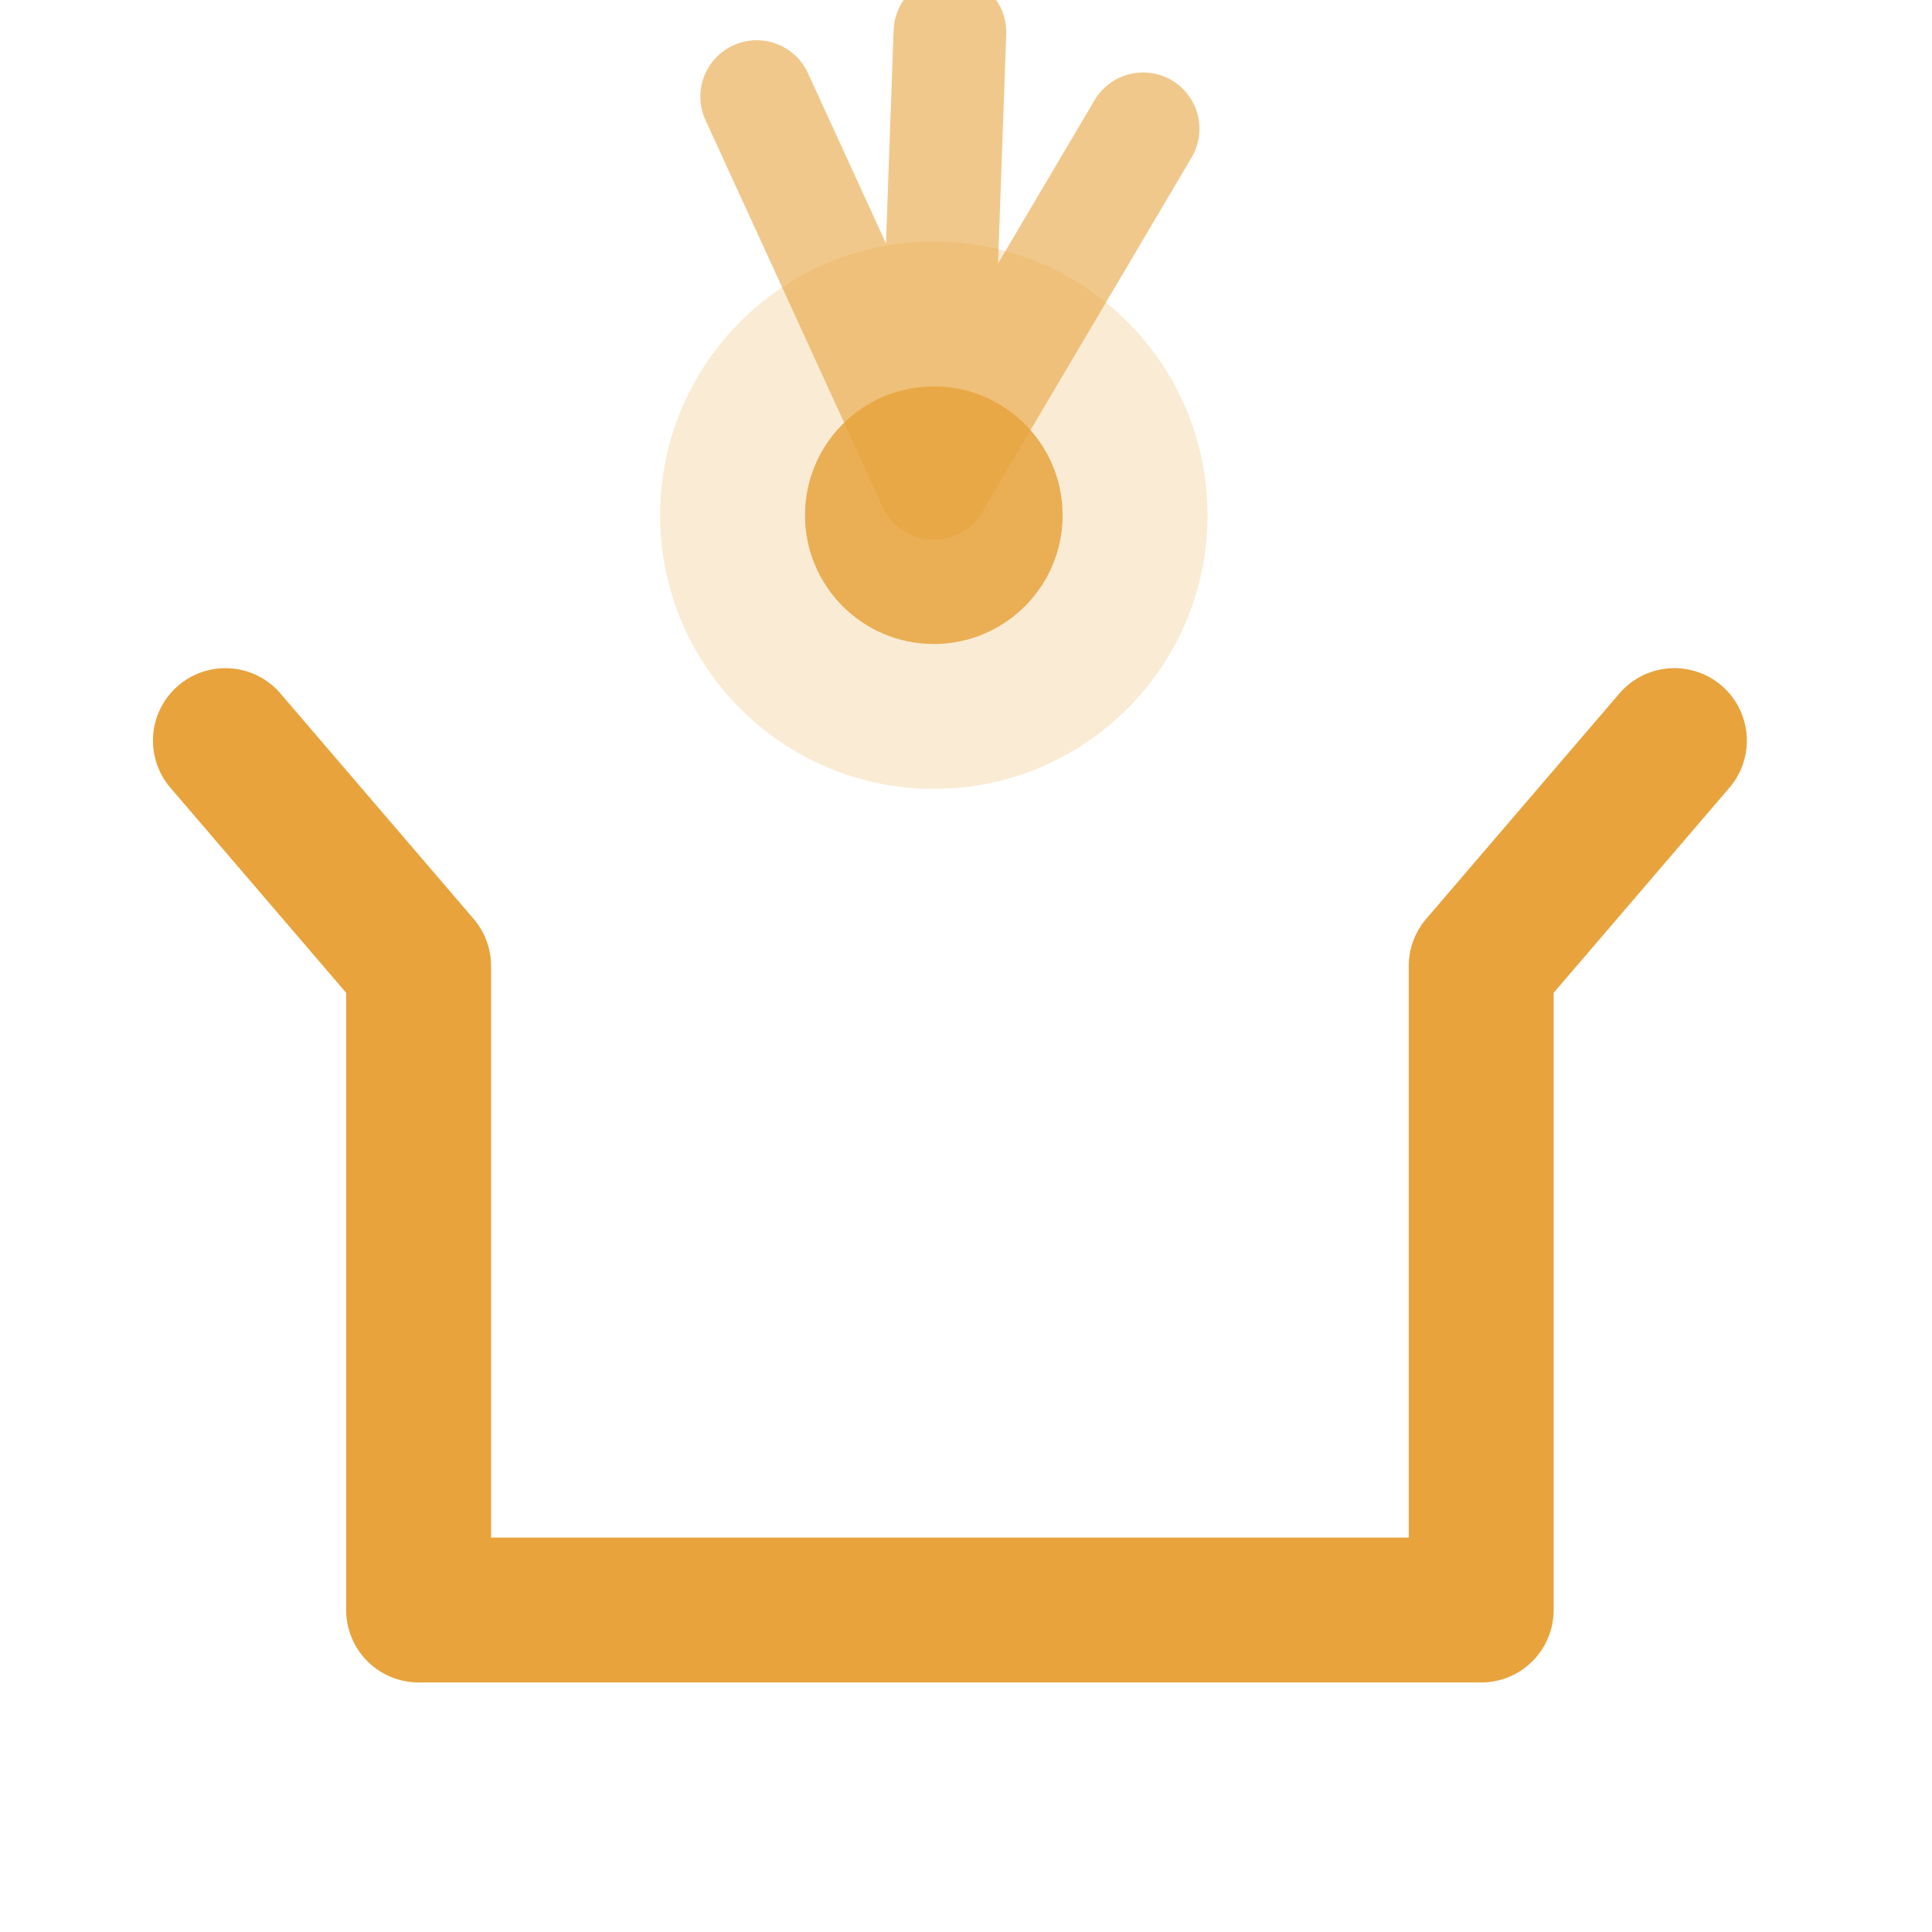
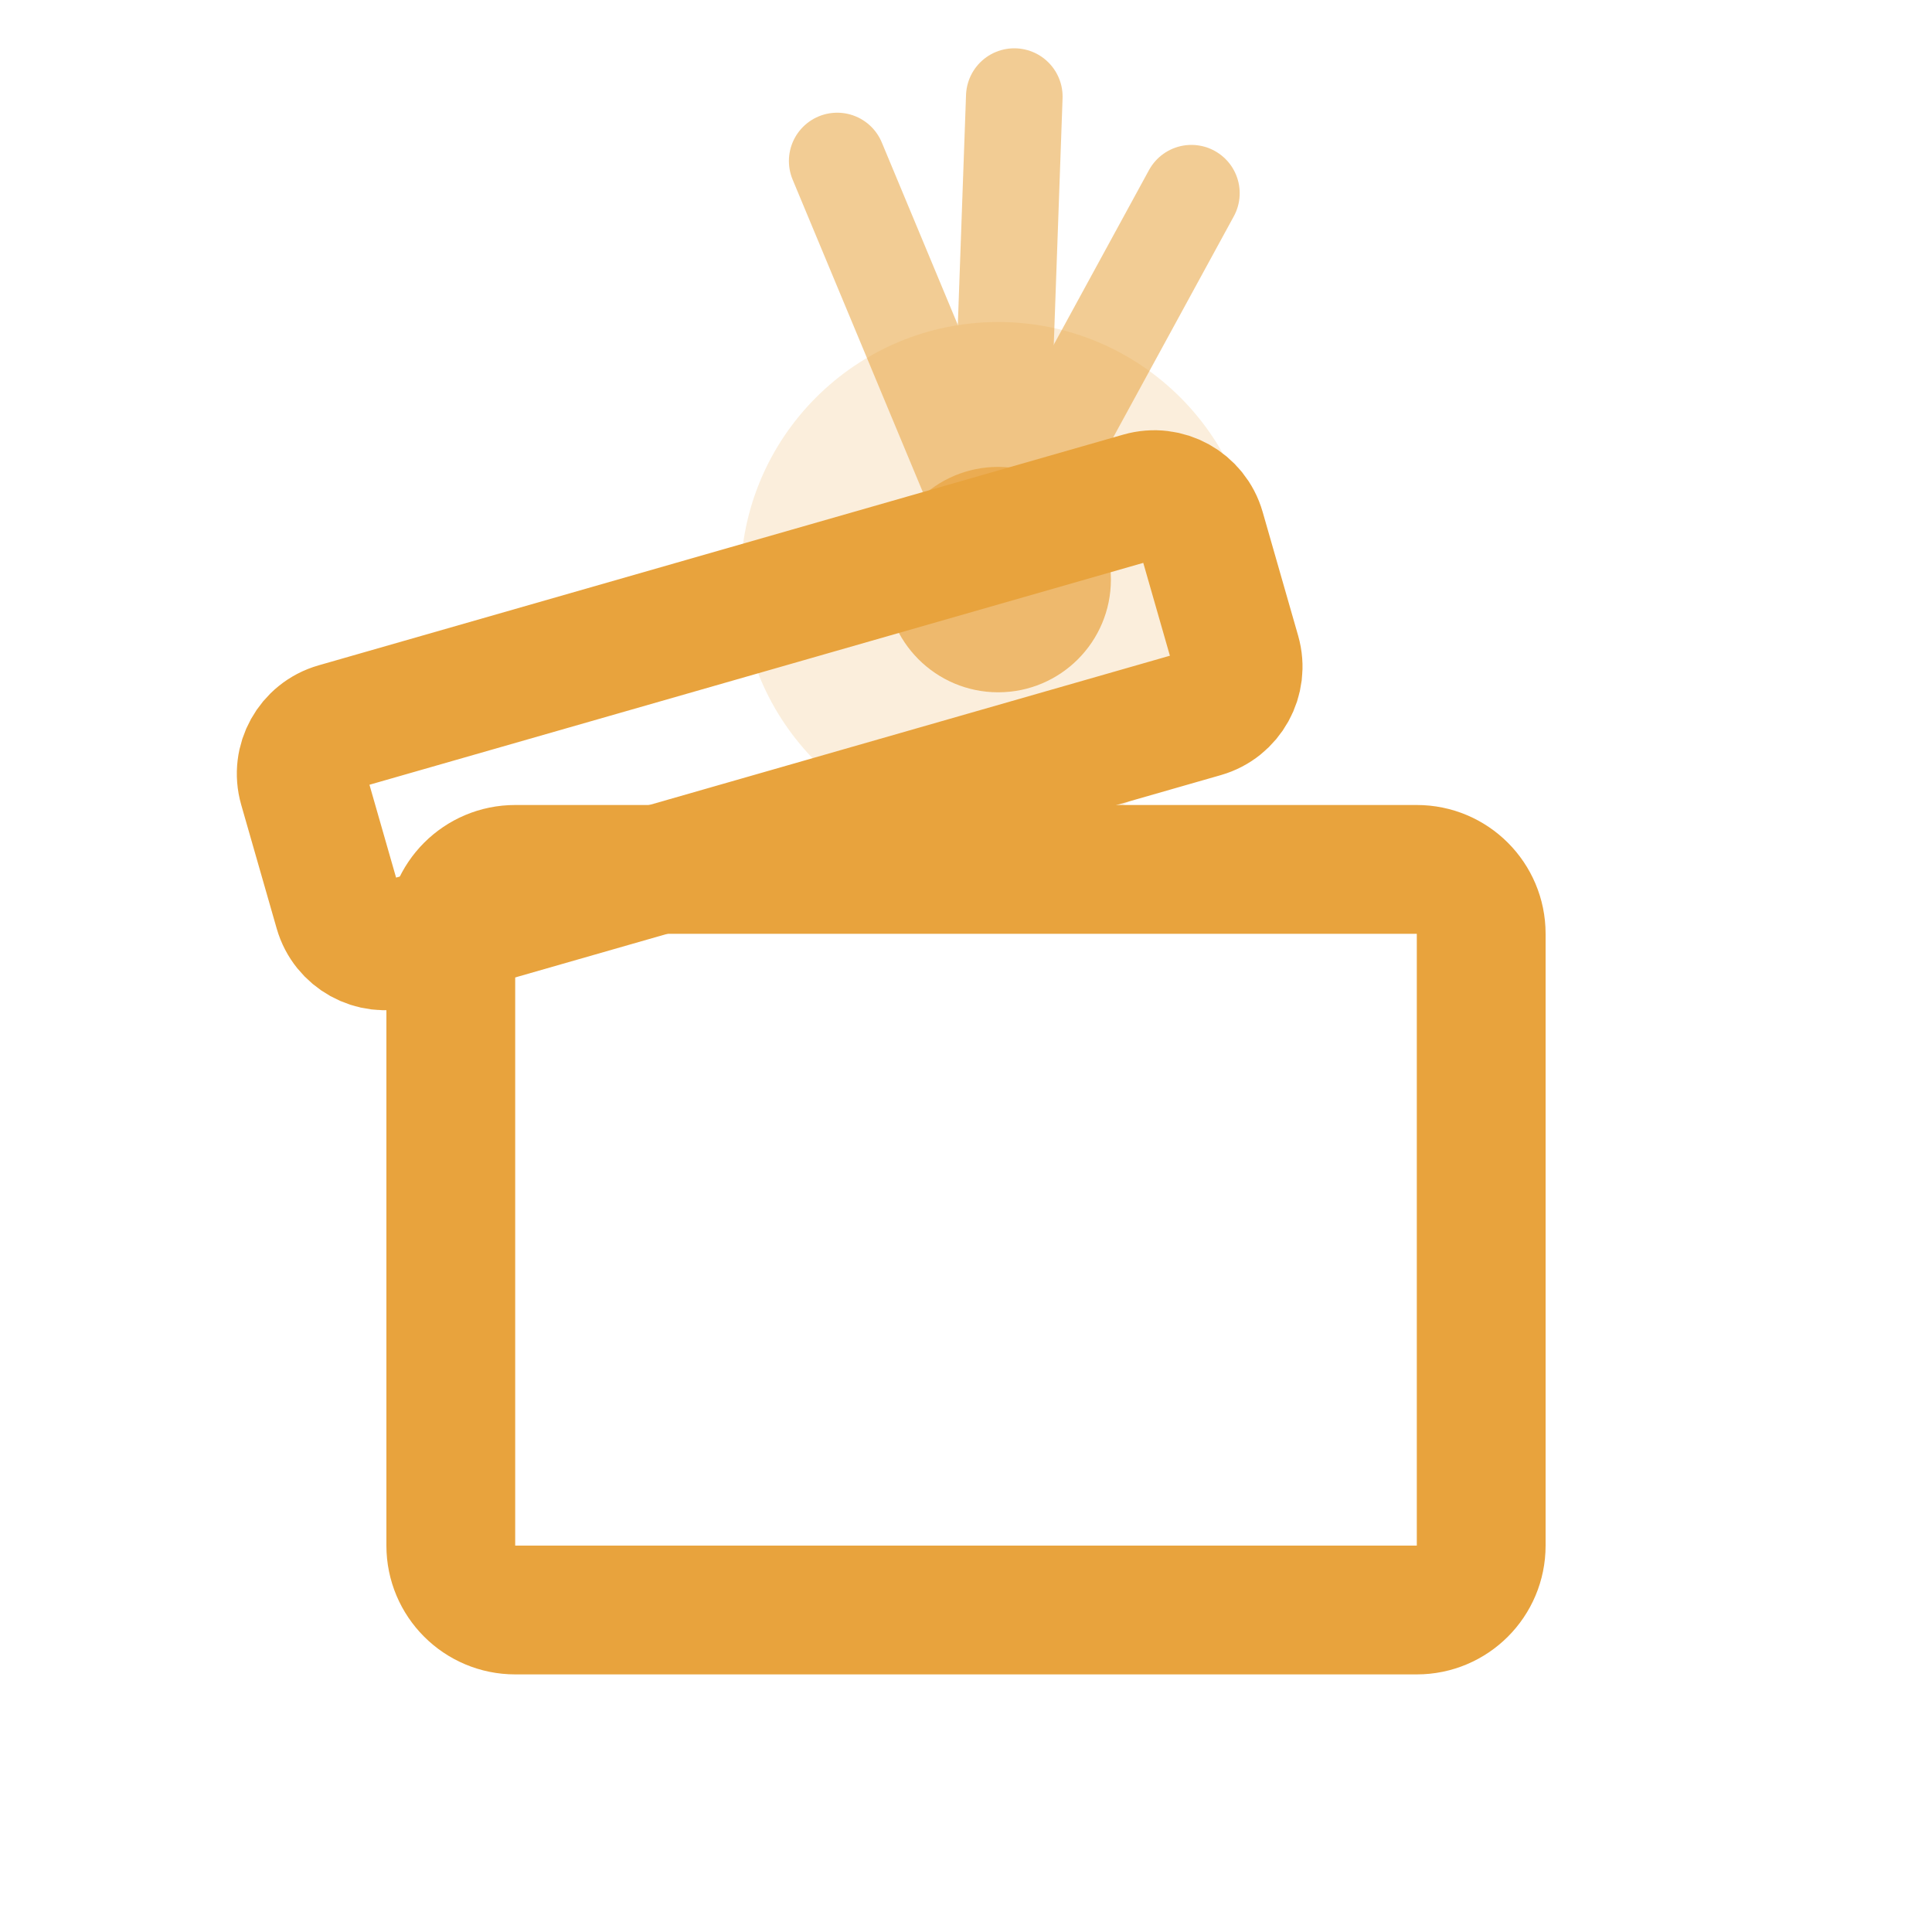
<svg xmlns="http://www.w3.org/2000/svg" viewBox="0 0 120 120">
-   <g stroke="#E8A33D" stroke-width="7" stroke-linecap="round" opacity="0.6">
-     <line x1="58" y1="30" x2="47" y2="6" />
-     <line x1="58" y1="30" x2="59" y2="2" />
-     <line x1="58" y1="30" x2="71" y2="8" />
+   <g stroke="#E8A33D" stroke-width="6" stroke-linecap="round" opacity="0.55">
+     <line x1="62" y1="34" x2="52" y2="10" />
+     <line x1="62" y1="34" x2="63" y2="6" />
+     <line x1="62" y1="34" x2="74" y2="12" />
  </g>
-   <circle cx="58" cy="32" r="17" fill="#E8A33D" opacity="0.22" />
-   <circle cx="58" cy="32" r="8" fill="#E8A33D" opacity="0.85" />
-   <path d="M 14 46 L 26 60 L 26 100 L 92 100 L 92 60 L 104 46" stroke="#E8A33D" stroke-width="9" stroke-linecap="round" stroke-linejoin="round" fill="none" />
+   <circle cx="62" cy="36" r="16" fill="#E8A33D" opacity="0.18" />
+   <circle cx="62" cy="36" r="7" fill="#E8A33D" opacity="0.7" />
+   <rect x="0" y="0" width="58" height="14" rx="3" fill="none" stroke="#E8A33D" stroke-width="8" transform="translate(18 46) rotate(-16)" />
+   <rect x="28" y="54" width="64" height="46" rx="4" fill="none" stroke="#E8A33D" stroke-width="8" />
</svg>
